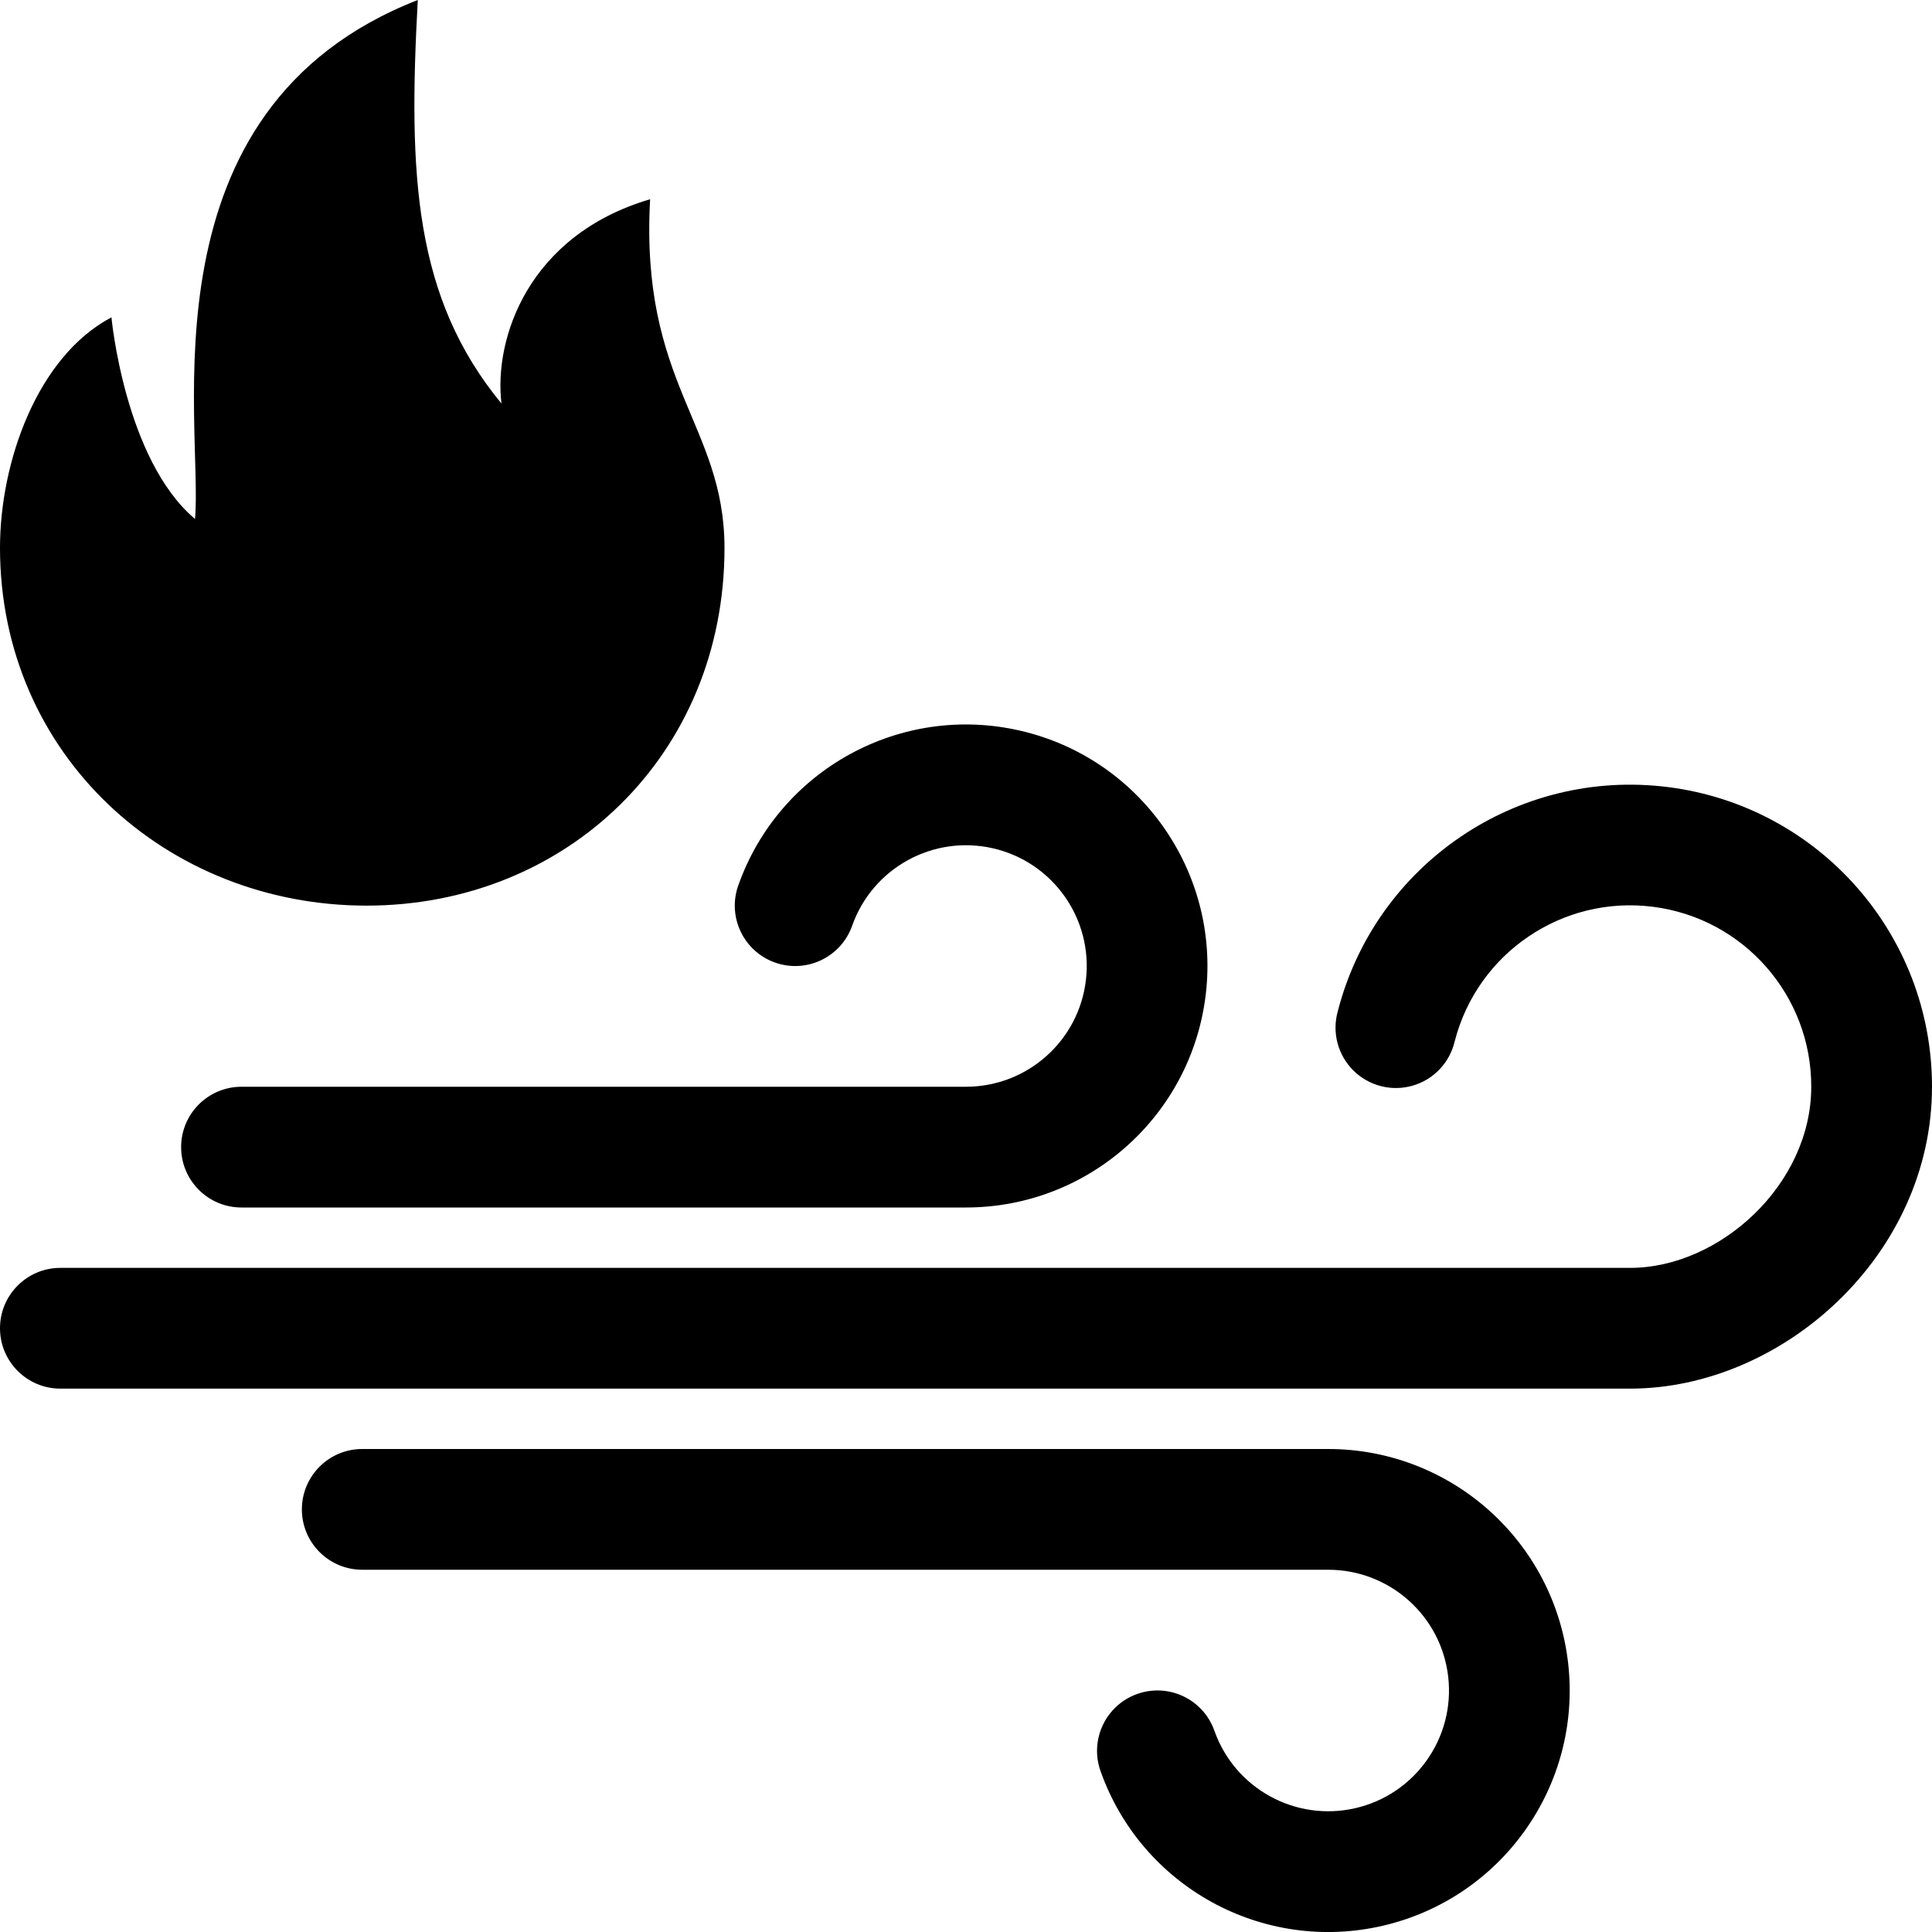
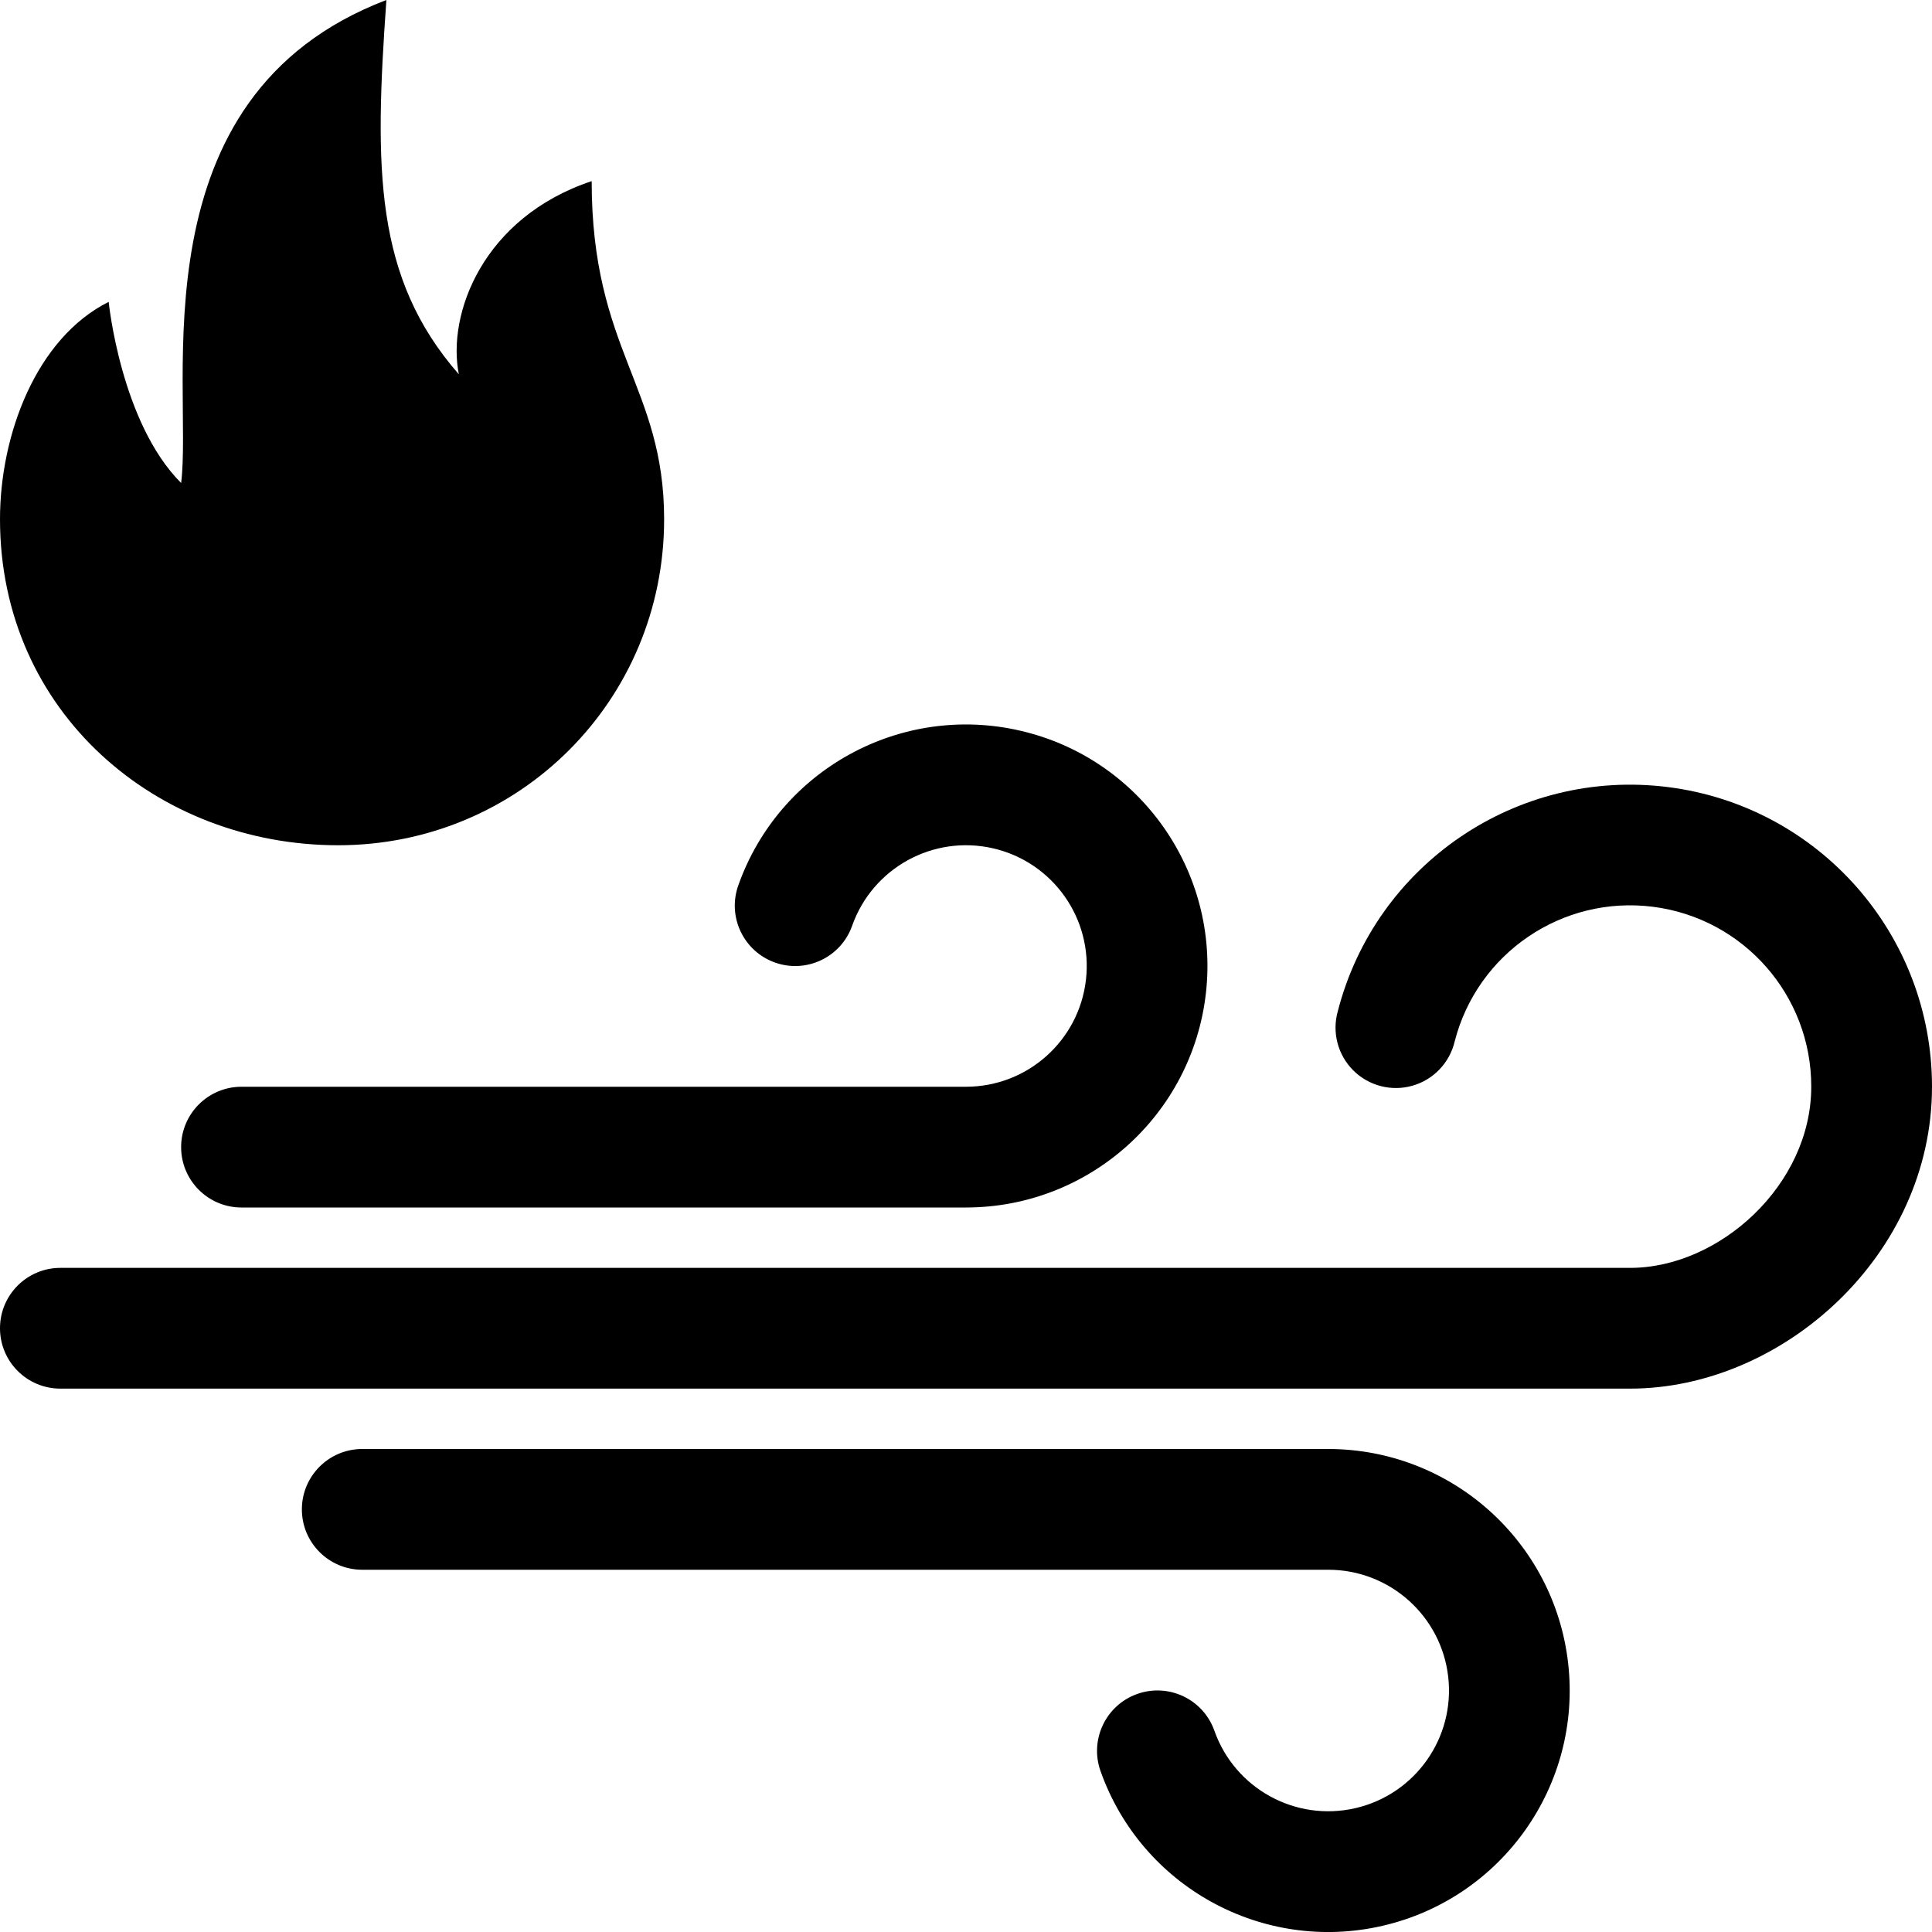
<svg xmlns="http://www.w3.org/2000/svg" width="16" height="16" fill="currentColor" class="qi-1011" viewBox="0 0 16 16">
-   <path d="M5.384 1.65c-1.011.298-1.296 1.156-1.231 1.692C3.43 2.465 3.38 1.452 3.46 0 1.146.903 1.684 3.507 1.615 4.298c-.583-.493-.692-1.67-.692-1.67C.308 2.953 0 3.827 0 4.536 0 6.25 1.378 7.5 3.035 7.5 4.692 7.5 6 6.25 6 4.537c-.001-1.02-.701-1.356-.616-2.887ZM2 9h6a1 1 0 1 0-.943-1.333.5.5 0 1 1-.943-.334A2 2 0 1 1 8 10H2a.5.5 0 0 1 0-1Z" />
+   <path d="M4.9 1.5c-.9.3-1.2 1.1-1.1 1.6-.7-.8-.7-1.7-.6-3.1-2.1.8-1.6 3.2-1.7 4C1 3.5.9 2.5.9 2.5.3 2.8 0 3.6 0 4.3 0 5.9 1.3 7 2.8 7c1.5 0 2.7-1.2 2.7-2.7 0-1.1-.6-1.4-.6-2.8ZM2 9h6a1 1 0 1 0-.943-1.333.5.5 0 1 1-.943-.334A2 2 0 1 1 8 10H2a.5.5 0 0 1 0-1Z" />
  <path d="M11.079 8.375A2.5 2.5 0 0 1 16 9c0 1.397-1.24 2.5-2.5 2.5H.5a.5.5 0 0 1 0-1h13c.74 0 1.5-.688 1.5-1.5a1.5 1.5 0 0 0-2.953-.375.5.5 0 1 1-.968-.25ZM2.5 12.5A.5.5 0 0 1 3 12h8a2 2 0 1 1-1.886 2.667.5.5 0 1 1 .943-.334A1 1 0 1 0 11 13H3a.5.5 0 0 1-.5-.5Z" />
</svg>
